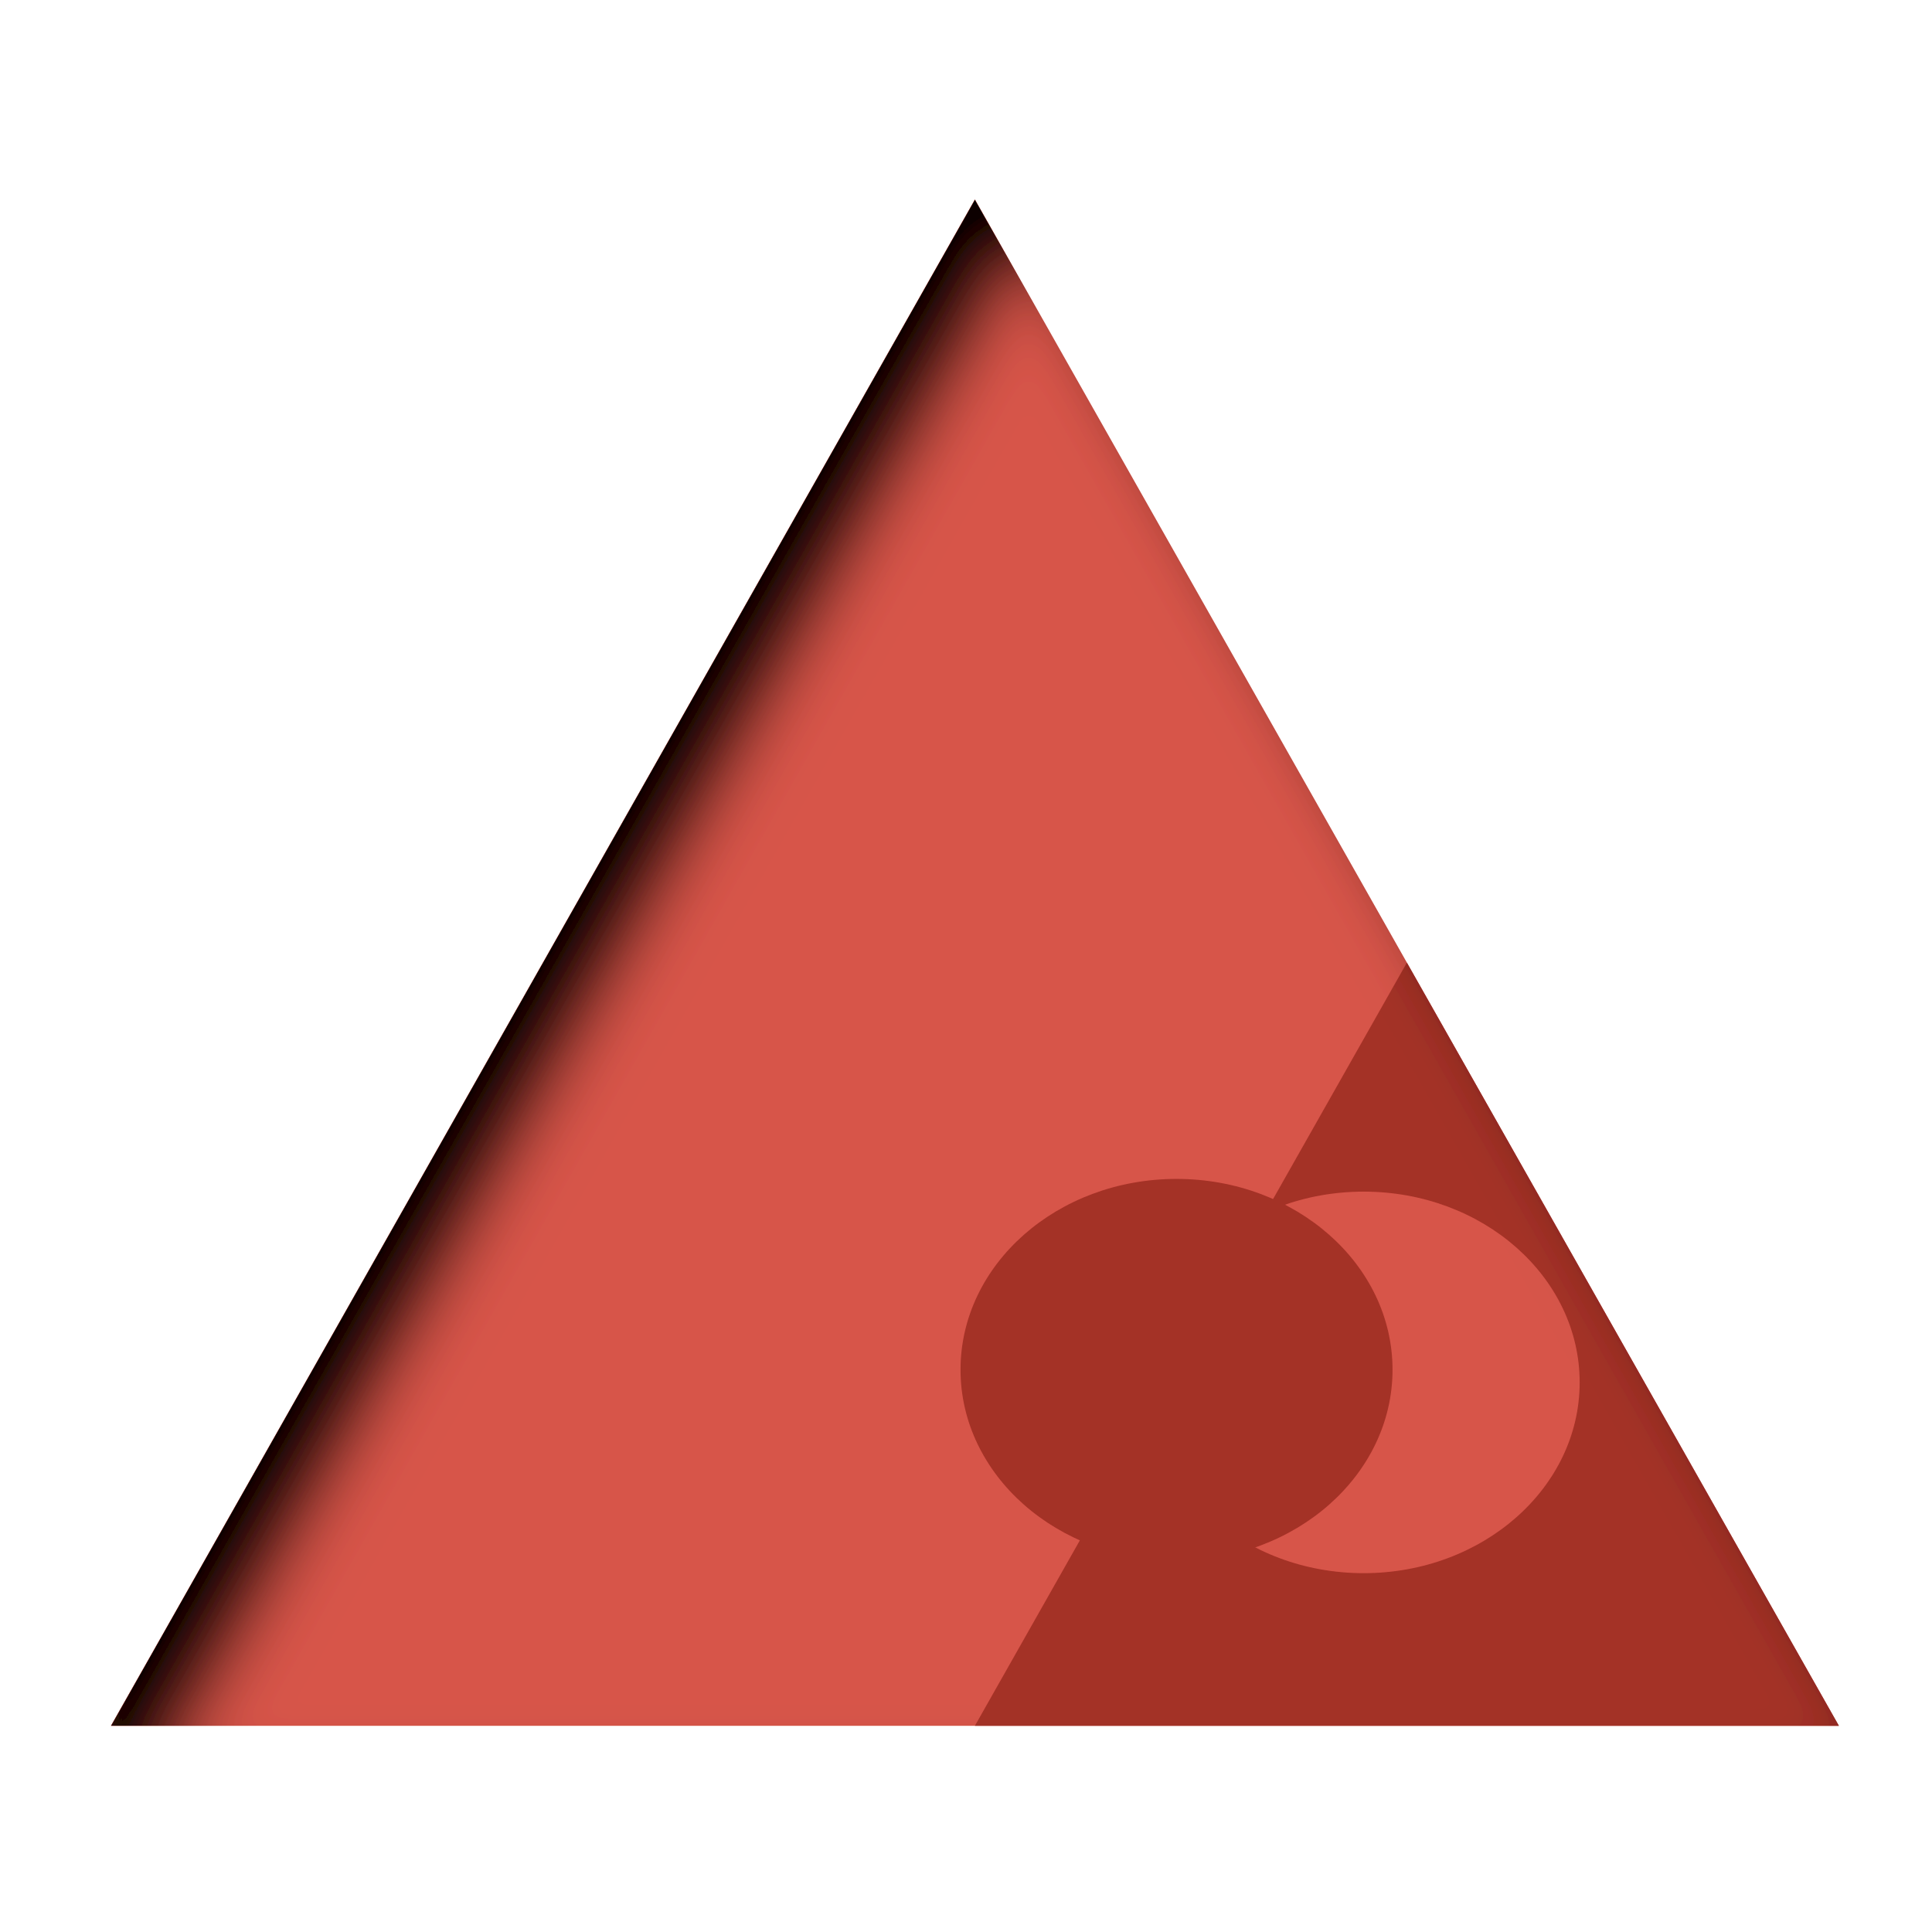
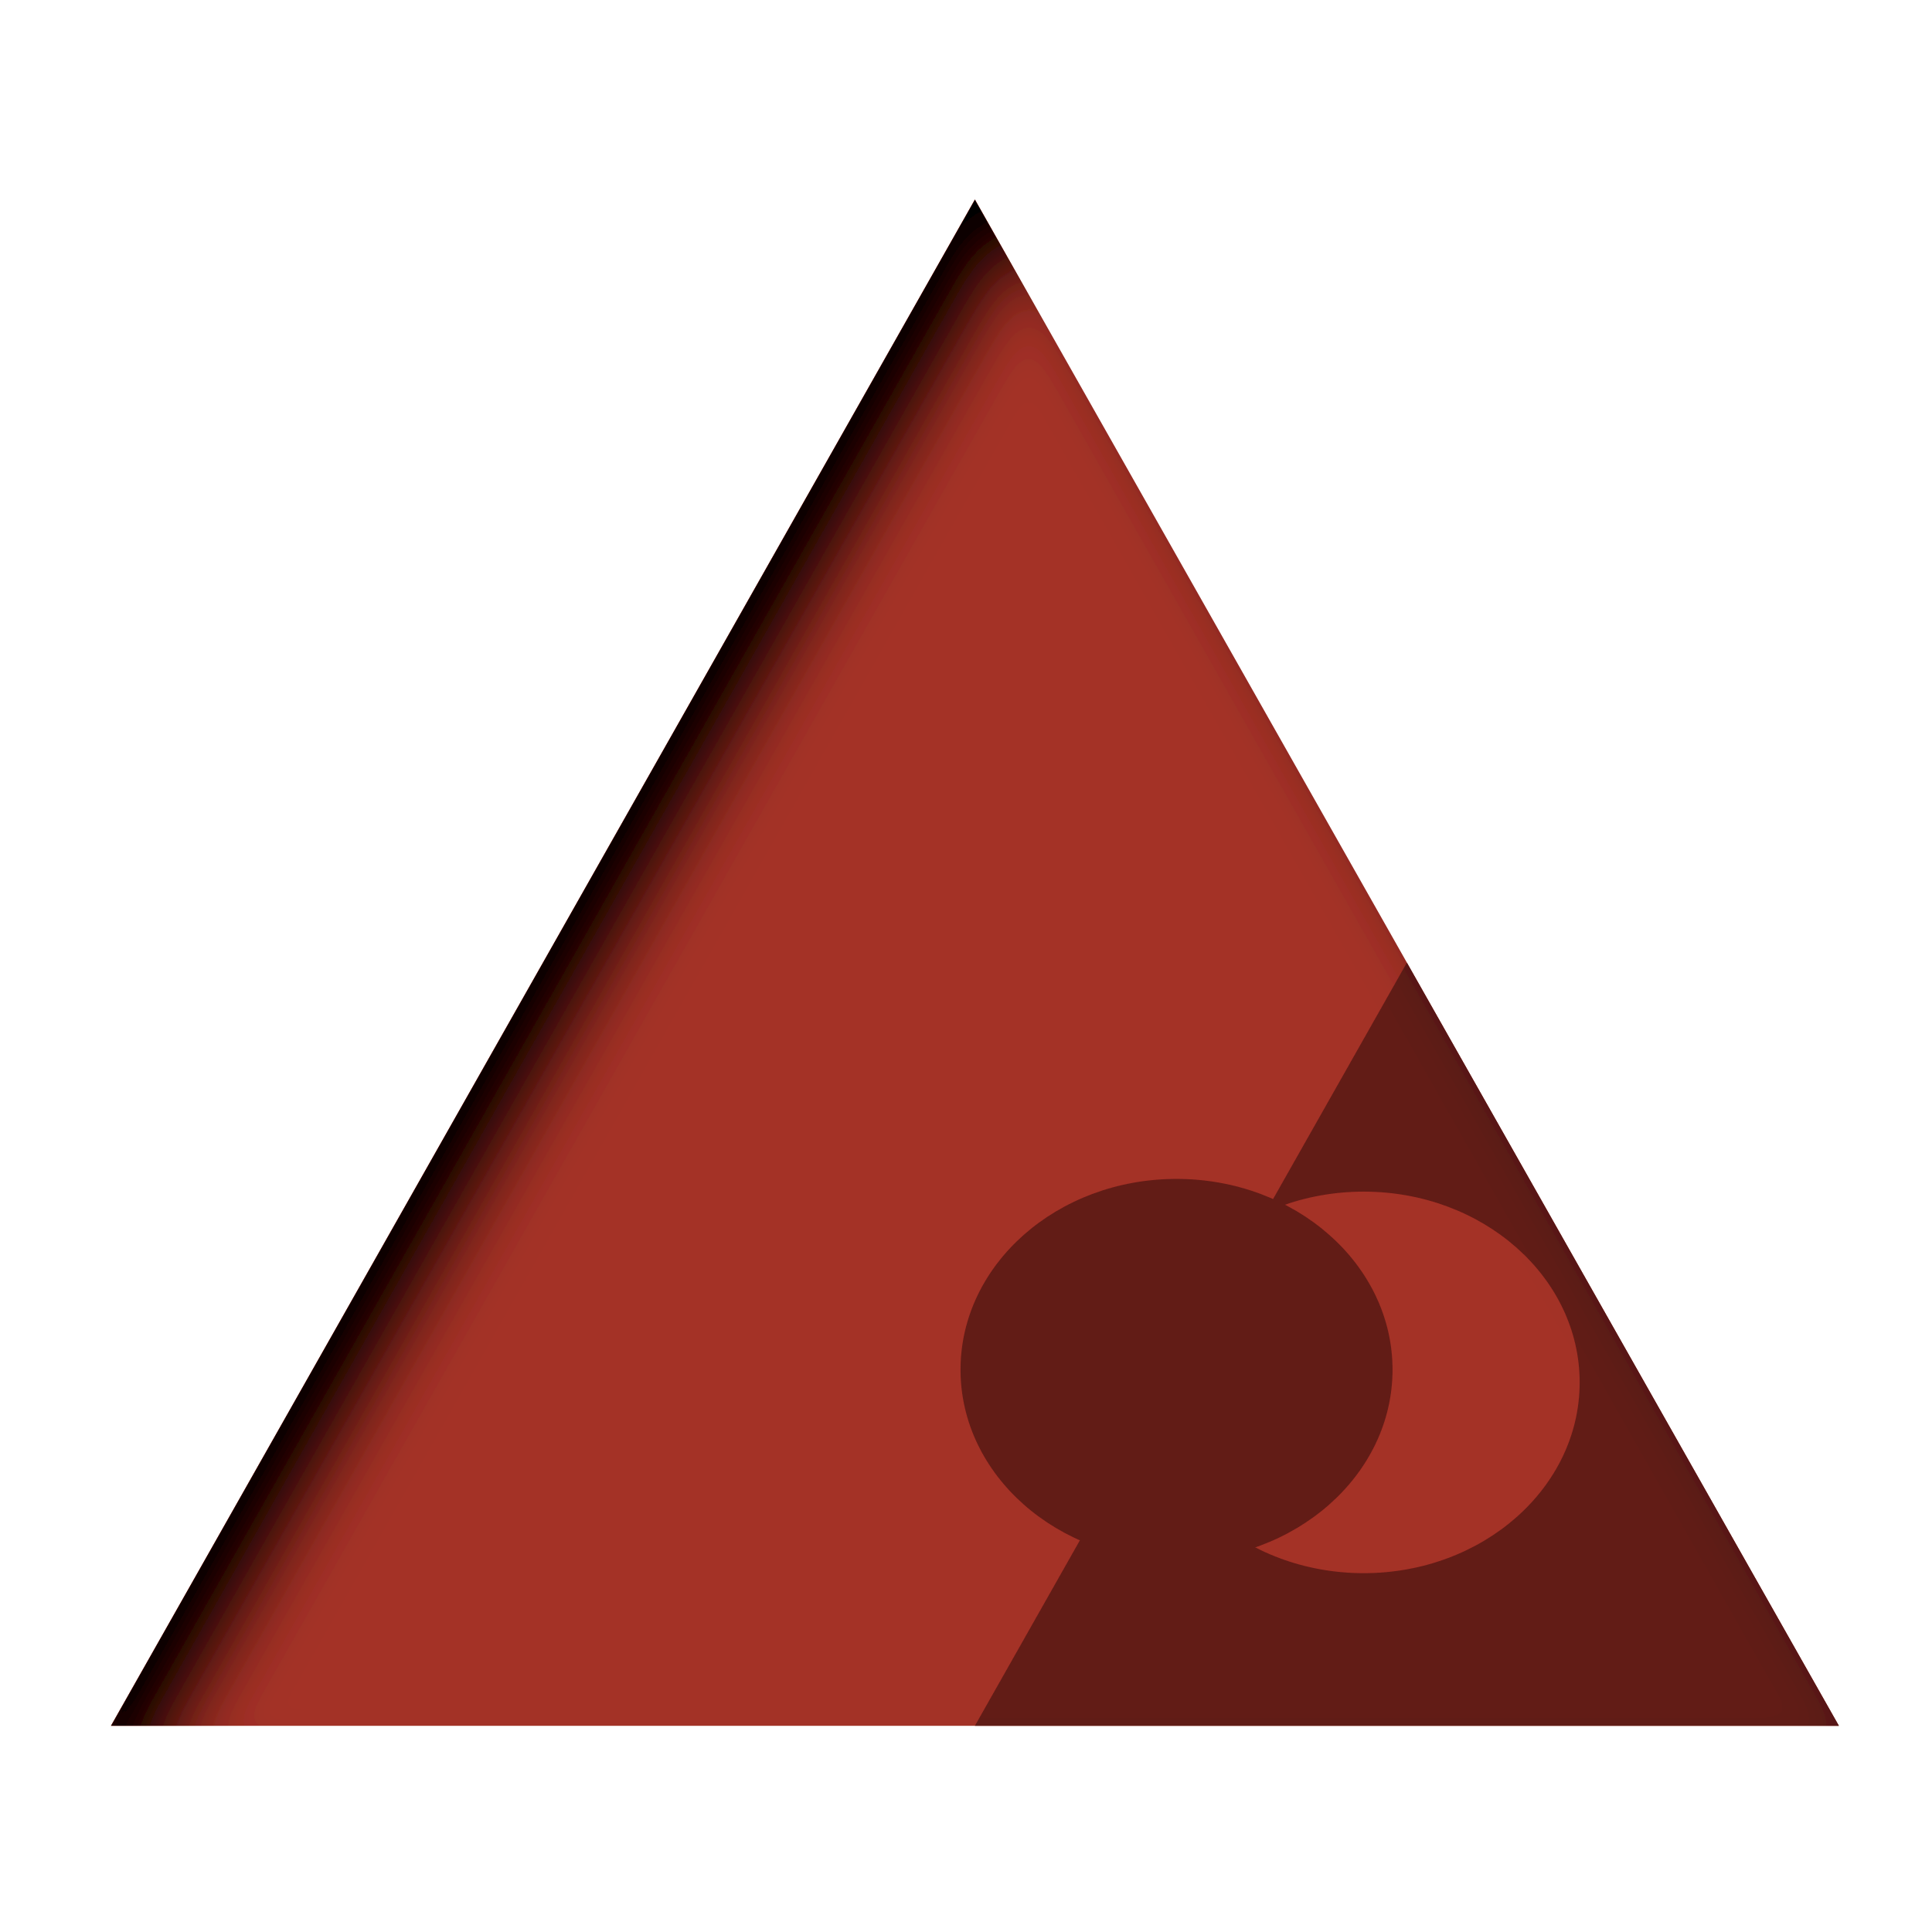
<svg xmlns="http://www.w3.org/2000/svg" xmlns:xlink="http://www.w3.org/1999/xlink" viewBox="0 0 588.475 504.407" width="90" height="90">
  <defs>
    <filter id="a" x="-50%" y="-50%" width="200%" height="200%">
      <feComponentTransfer in="SourceAlpha">
        <feFuncA type="table" tableValues="1 0" />
      </feComponentTransfer>
      <feGaussianBlur stdDeviation="3" />
      <feOffset dx="5" dy="5" result="offsetblur" />
      <feFlood result="color" />
      <feComposite in2="offsetblur" operator="in" />
      <feComposite in2="SourceAlpha" operator="in" />
      <feMerge>
        <feMergeNode in="SourceGraphic" />
        <feMergeNode />
      </feMerge>
    </filter>
  </defs>
  <defs>
    <path d="M360 300l40 80H240l40-80 40-80 40 80z" id="b" />
    <path d="M380 340l20 40h-80l20-40 20-40 20 40z" id="c" />
    <path d="M376 344c0 11.04-8.96 20-20 20s-20-8.96-20-20 8.96-20 20-20 20 8.96 20 20z" id="d" />
    <path d="M358.67 342.67c0 11.03-8.97 20-20 20-11.04 0-20-8.97-20-20 0-11.04 8.96-20 20-20 11.03 0 20 8.96 20 20z" id="e" />
  </defs>
  <g visibility="inherit" transform="matrix(3.28946 0 0 2.9056 -755.678 -620.49)" filter="url(#a)">
-     <use xlink:href="#b" width="100%" height="100%" fill="#d75448" />
-     <use xlink:href="#c" width="100%" height="100%" fill="#a43026" />
-     <use xlink:href="#d" width="100%" height="100%" fill="#d75448" />
-     <use xlink:href="#e" width="100%" height="100%" fill="#a43026" />
+     <use xlink:href="#b" width="100%" height="100%" fill="#a43026" />
+     <use xlink:href="#c" width="100%" height="100%" fill="#621c16" />
+     <use xlink:href="#d" width="100%" height="100%" fill="#a43026" />
+     <use xlink:href="#e" width="100%" height="100%" fill="#621c16" />
  </g>
  <path fill="none" d="M9.5 8.14h569.48V501.7H9.48z" />
  <path fill="none" d="M24.4 12.2h376.96v268.47H24.4zm378.3 179h75.94V259H402.7z" />
  <rect width="588.47" height="504.41" ry="244.07" fill="none" />
</svg>
